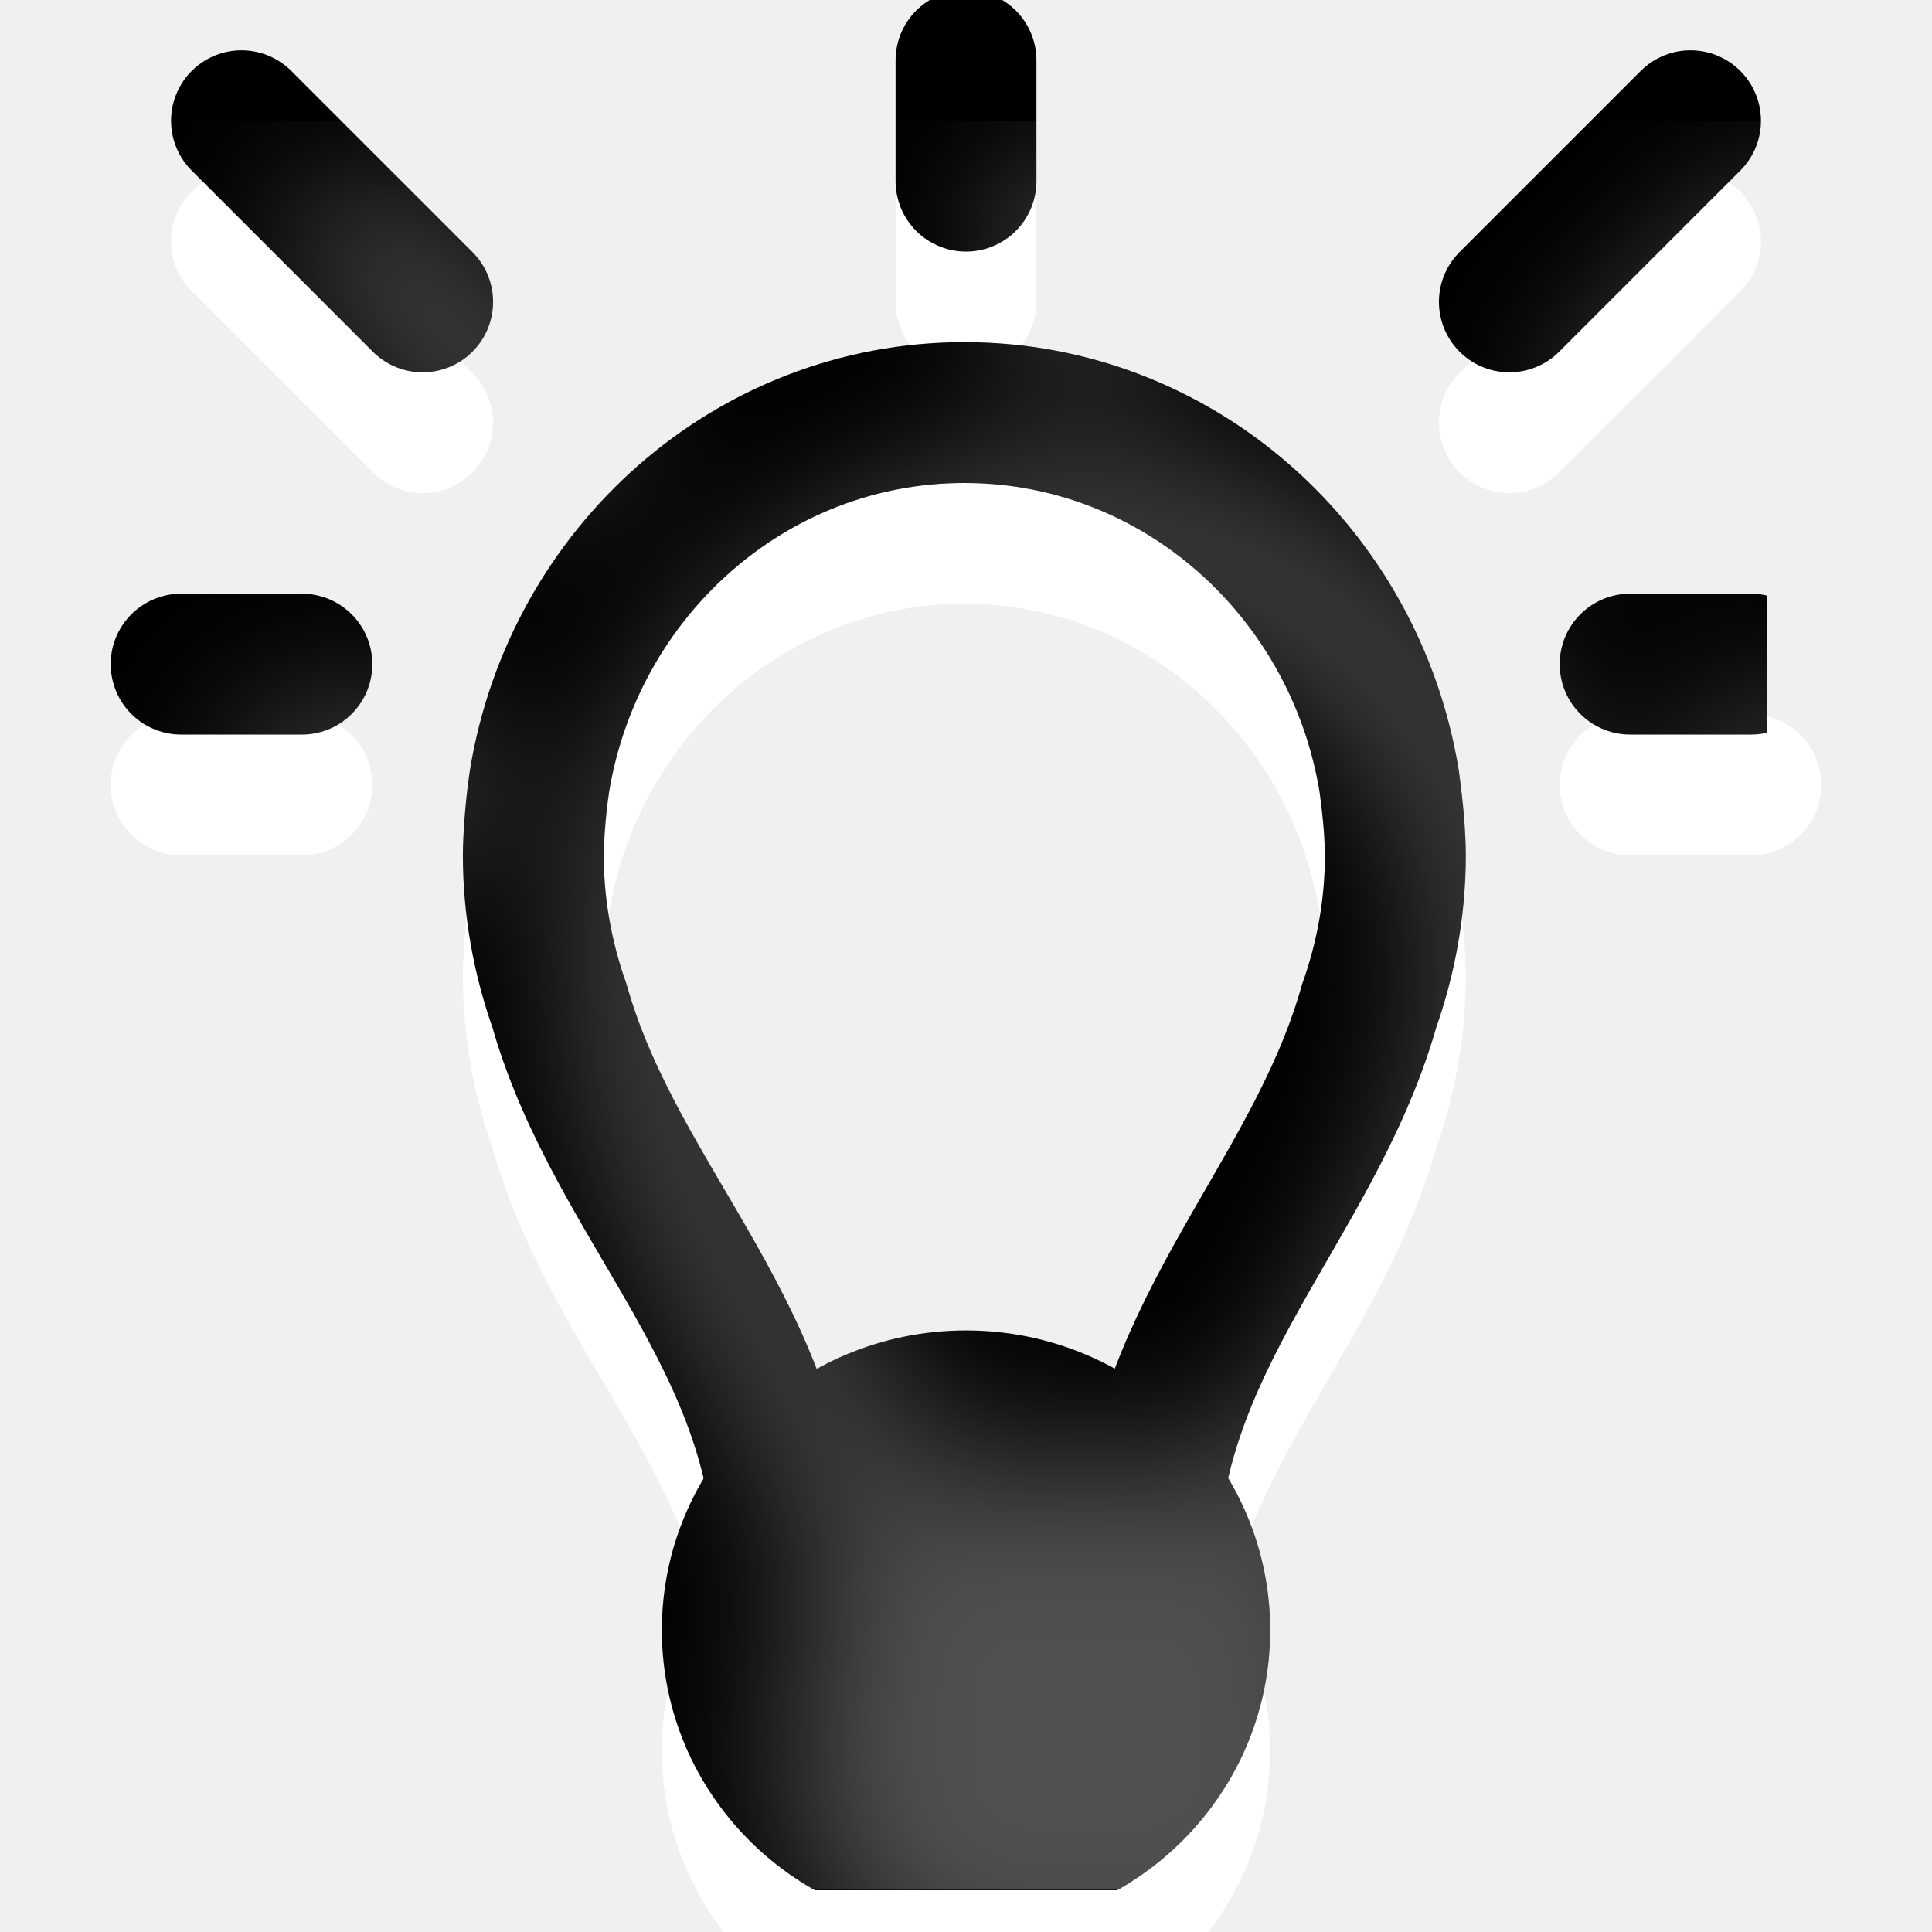
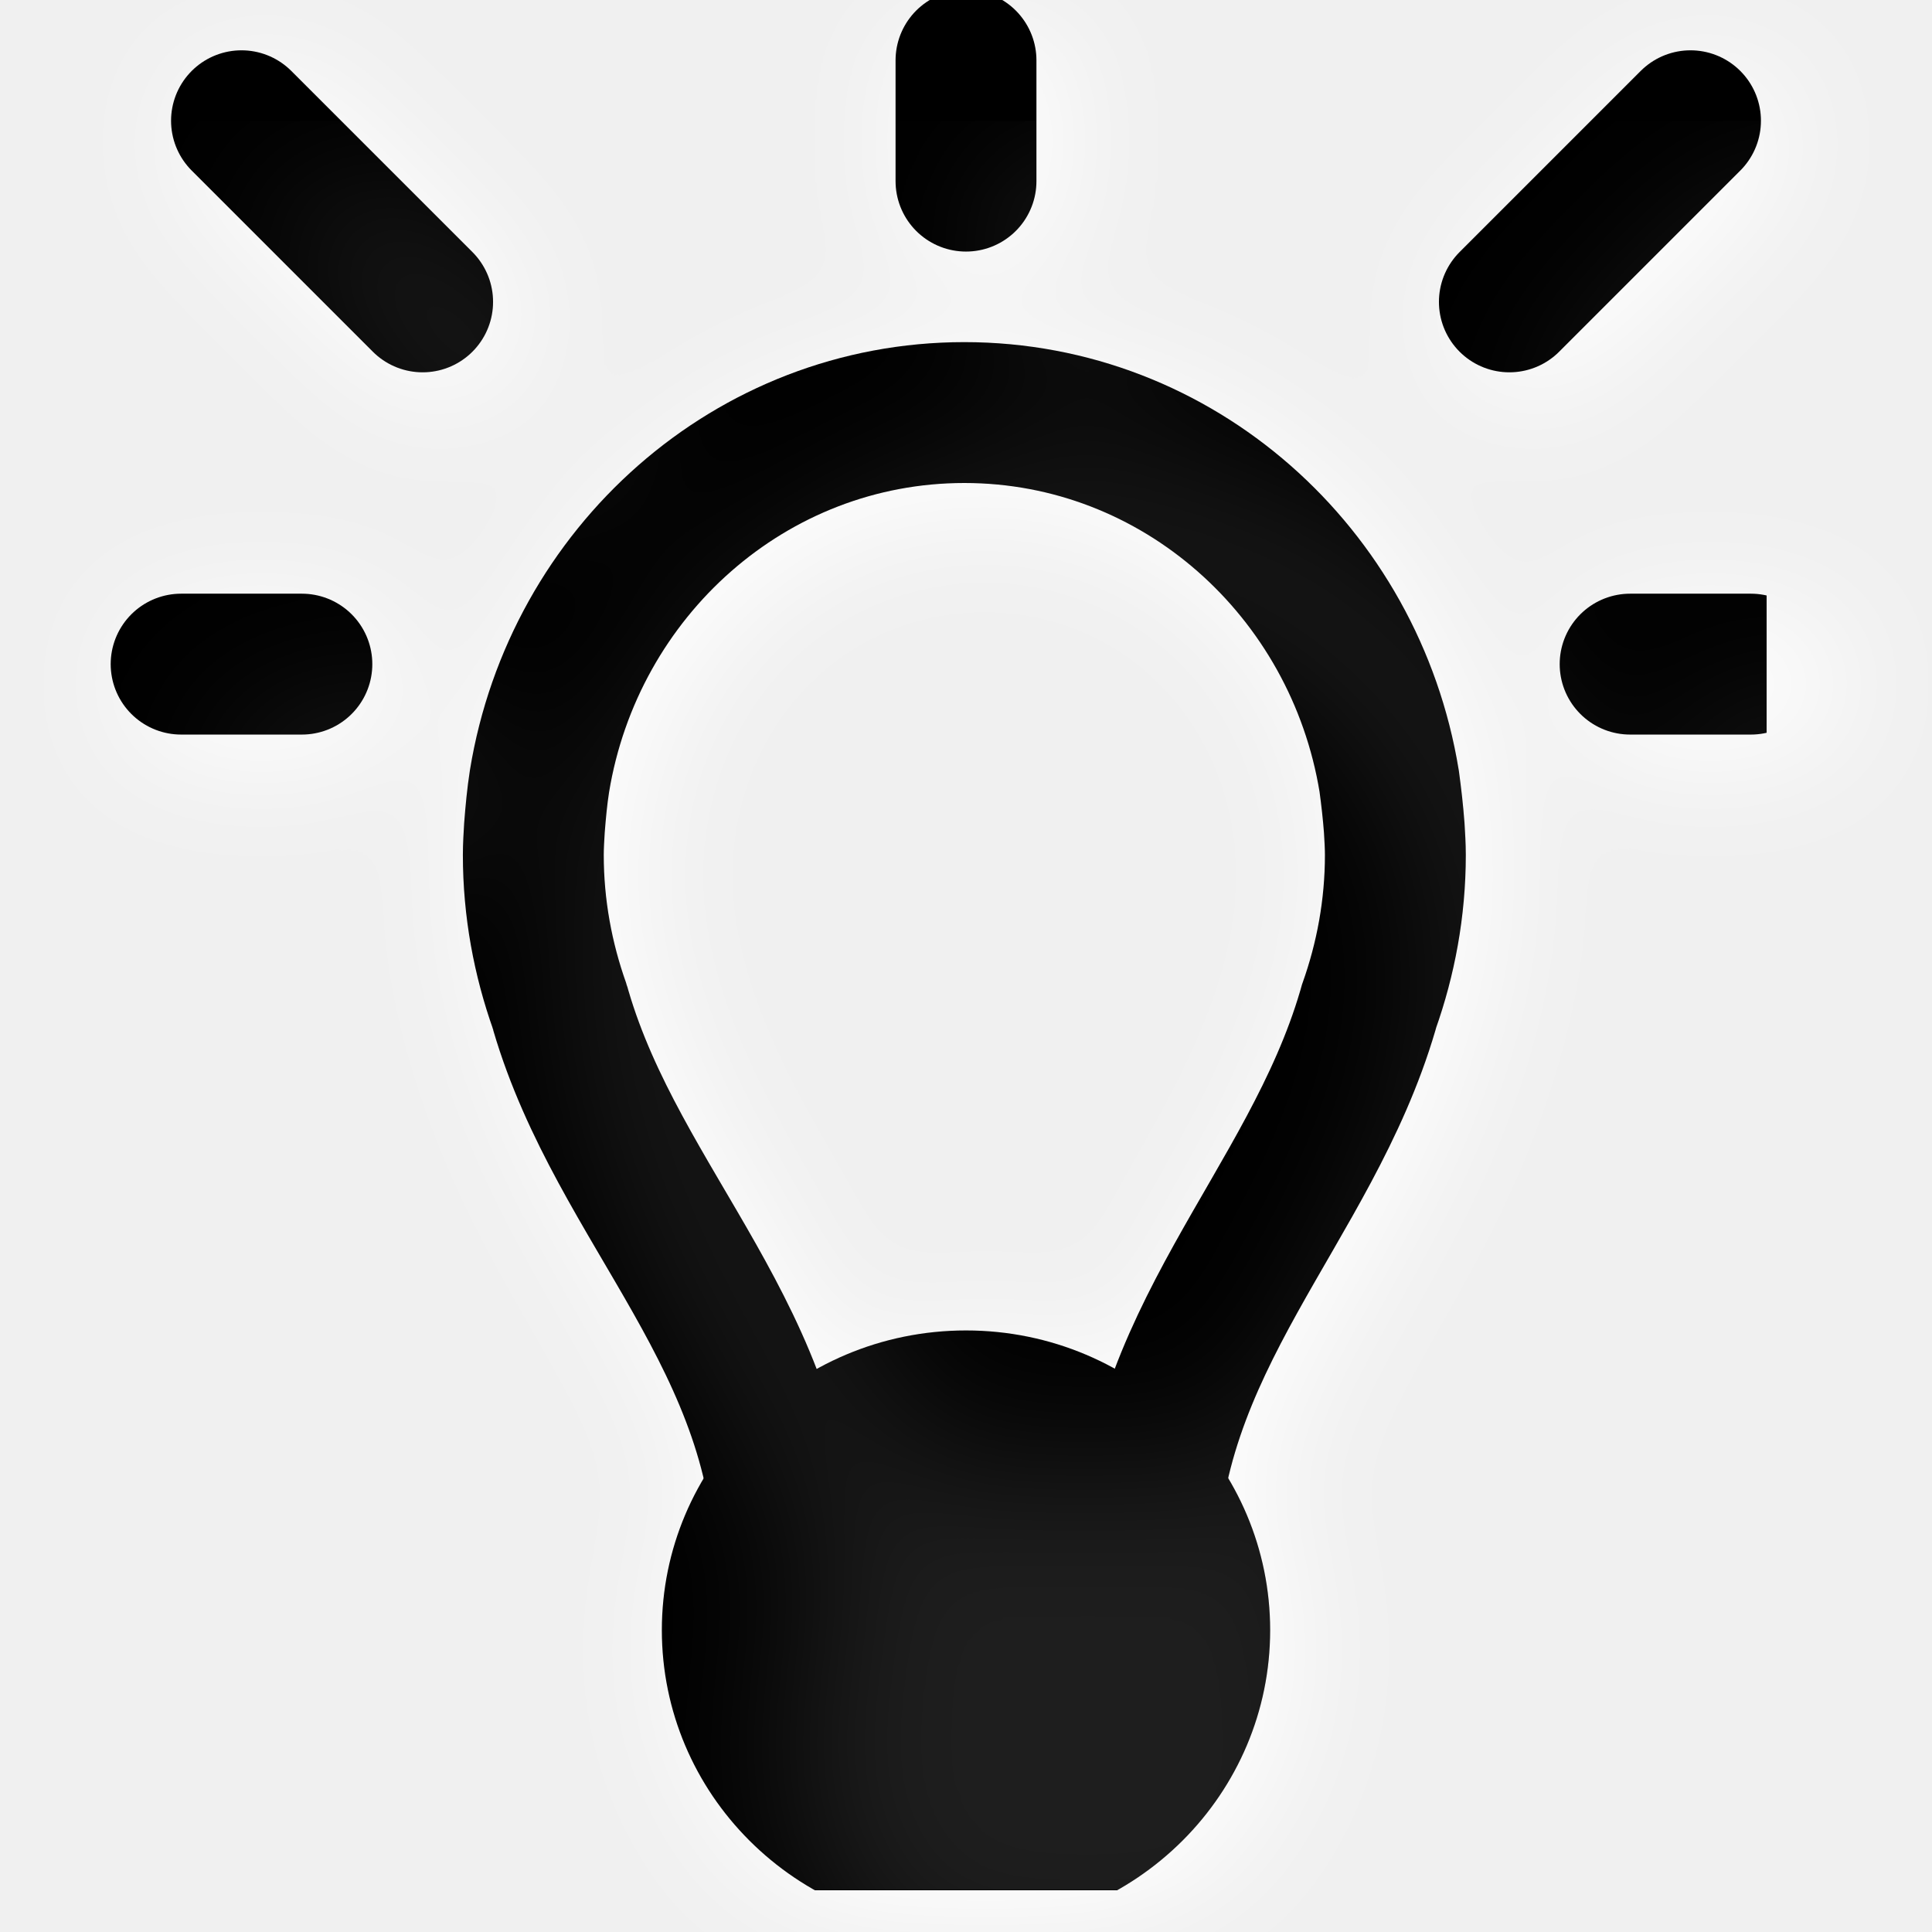
<svg xmlns="http://www.w3.org/2000/svg" version="1.0" width="96" height="96" id="svg2408">
  <defs id="defs2410">
-     <filter id="filter4926-8-3" color-interpolation-filters="sRGB" x="-0.23" y="-0.29" width="1.24" height="1.3">
-       <feGaussianBlur id="feGaussianBlur4928-2-9" stdDeviation="4" result="result8" />
-       <feOffset id="feOffset4930-8-9" dx="6" dy="6" result="result11" />
-       <feComposite id="feComposite4932-3-6" in2="result11" result="result6" in="SourceGraphic" operator="in" />
-       <feFlood id="feFlood4934-0-5" result="result10" in="result6" flood-opacity="1" flood-color="rgb(0,0,0)" />
-       <feBlend id="feBlend4936-6-6" in2="result10" mode="normal" in="result6" result="result12" />
-       <feComposite id="feComposite4938-0-3" in2="SourceGraphic" result="result2" operator="in" />
-     </filter>
-     <filter id="filter4926-8-3-4" color-interpolation-filters="sRGB" x="-0.23" y="-0.29" width="1.24" height="1.3">
-       <feGaussianBlur id="feGaussianBlur4928-2-9-0" stdDeviation="4" result="result8" />
-       <feOffset id="feOffset4930-8-9-0" dx="6" dy="6" result="result11" />
-       <feComposite id="feComposite4932-3-6-3" in2="result11" result="result6" in="SourceGraphic" operator="in" />
-       <feFlood id="feFlood4934-0-5-2" result="result10" in="result6" flood-opacity="1" flood-color="rgb(0,0,0)" />
-       <feBlend id="feBlend4936-6-6-6" in2="result10" mode="normal" in="result6" result="result12" />
-       <feComposite id="feComposite4938-0-3-9" in2="SourceGraphic" result="result2" operator="in" />
-     </filter>
-     <filter id="filter4926-8-3-8" color-interpolation-filters="sRGB" x="-0.23" y="-0.29" width="1.24" height="1.3">
-       <feGaussianBlur id="feGaussianBlur4928-2-9-04" stdDeviation="4" result="result8" />
-       <feOffset id="feOffset4930-8-9-3" dx="6" dy="6" result="result11" />
-       <feComposite id="feComposite4932-3-6-1" in2="result11" result="result6" in="SourceGraphic" operator="in" />
-       <feFlood id="feFlood4934-0-5-4" result="result10" in="result6" flood-opacity="1" flood-color="rgb(0,0,0)" />
-       <feBlend id="feBlend4936-6-6-0" in2="result10" mode="normal" in="result6" result="result12" />
-       <feComposite id="feComposite4938-0-3-5" in2="SourceGraphic" result="result2" operator="in" />
-     </filter>
    <filter id="filter4334" color-interpolation-filters="sRGB" x="-0.23" y="-0.29" width="1.24" height="1.3">
      <feGaussianBlur id="feGaussianBlur4336" stdDeviation="4" result="result8" />
      <feOffset id="feOffset4338" dx="6" dy="6" result="result11" />
      <feComposite id="feComposite4340" in2="result11" result="result6" in="SourceGraphic" operator="in" />
      <feFlood id="feFlood4342" result="result10" in="result6" flood-opacity="1" flood-color="rgb(0,0,0)" />
      <feBlend id="feBlend4344" in2="result10" mode="normal" in="result6" result="result12" />
      <feComposite id="feComposite4346" in2="SourceGraphic" result="result2" operator="in" />
    </filter>
+     <filter id="filter10776">
+       <feGaussianBlur stdDeviation="3" id="feGaussianBlur10778" />
+     </filter>
  </defs>
  <g id="layer12" style="display:none">
-     <rect style="fill:#7c7c7c;fill-opacity:1;stroke:none" id="rect4390" width="96" height="96" x="0" y="0" />
+     <rect style="fill:#444444;fill-opacity:1;stroke:none" id="rect4390" width="96" height="96" x="0" y="0" />
  </g>
  <g id="layer11" style="display:inline">
-     <g style="display:inline" id="g5156-2" transform="translate(-1.25e-7,6.000004)">
+     <g style="display:inline;filter:url(#filter10776)" id="g5156-2" transform="translate(0.9999999,1.000004)">
      <path id="path3984-5" d="m 57,78 c 0,-11.37 8.079,-17.941 10.968,-27.793 0.02,-0.067 0.036,-0.132 0.056,-0.2 0.835,-2.349 1.311,-4.881 1.311,-7.527 0,-0.448 -0.03,-0.904 -0.056,-1.345 -0.06,-0.786 -0.143,-1.525 -0.251,-2.318 l 0,0 C 67.329,28.421 58.53,20.5 47.917,20.5 37.305,20.5 28.506,28.421 26.807,38.817 l 0,0 C 26.688,39.58 26.616,40.359 26.556,41.135 26.53,41.576 26.5,42.032 26.5,42.48 c 0,2.646 0.476,5.178 1.311,7.527 0.023,0.065 0.032,0.135 0.056,0.2 C 30.756,60.059 39,66.63 39,78" style="fill:none;stroke:#ffffff;stroke-width:7;stroke-miterlimit:4;stroke-opacity:1;stroke-dasharray:none" />
      <path id="path4211-89" d="m 9,33 6,0" style="fill:none;stroke:#ffffff;stroke-width:7;stroke-linecap:round;stroke-linejoin:miter;stroke-miterlimit:4;stroke-opacity:1;stroke-dasharray:none" />
      <path id="path4211-8-8" d="m 81,33 6,0" style="fill:none;stroke:#ffffff;stroke-width:7;stroke-linecap:round;stroke-linejoin:miter;stroke-miterlimit:4;stroke-opacity:1;stroke-dasharray:none;display:inline" />
      <path id="path4211-8-6-9" d="M 75,15 84,6" style="fill:none;stroke:#ffffff;stroke-width:7;stroke-linecap:round;stroke-linejoin:miter;stroke-miterlimit:4;stroke-opacity:1;stroke-dasharray:none;display:inline" />
      <path id="path4211-8-6-7-9" d="M 21,15 12,6" style="fill:none;stroke:#ffffff;stroke-width:7;stroke-linecap:round;stroke-linejoin:miter;stroke-miterlimit:4;stroke-opacity:1;stroke-dasharray:none;display:inline" />
-       <path transform="matrix(1.230769,0,0,1.142857,-21.23077,-9.857143)" d="M 66,79.5 C 66,85.299 61.635,90 56.25,90 50.865,90 46.5,85.299 46.5,79.5 46.5,73.701 50.865,69 56.25,69 61.635,69 66,73.701 66,79.5 z" id="path4267-2" style="fill:#ffffff;fill-opacity:1;stroke:#ffffff;stroke-width:5.059;stroke-linecap:round;stroke-linejoin:miter;stroke-miterlimit:4;stroke-opacity:1;stroke-dasharray:none;stroke-dashoffset:0" />
+       <path transform="matrix(1.230769,0,0,1.142857,-21.23077,-9.857143)" d="m 66,79.5 a 9.75,10.5 0 1 1 -19.5,0 9.75,10.5 0 1 1 19.5,0 z" id="path4267-2" style="fill:#ffffff;fill-opacity:1;stroke:#ffffff;stroke-width:5.059;stroke-linecap:round;stroke-linejoin:miter;stroke-miterlimit:4;stroke-opacity:1;stroke-dasharray:none;stroke-dashoffset:0" />
      <path id="path4211-8-3-4" d="M 48,9 48,3" style="fill:none;stroke:#ffffff;stroke-width:7;stroke-linecap:round;stroke-linejoin:miter;stroke-miterlimit:4;stroke-opacity:1;stroke-dasharray:none;display:inline" />
    </g>
  </g>
  <g id="layer2" style="display:inline">
    <g id="g5156" style="filter:url(#filter4334)">
-       <path id="path3984" d="m 57,78 c 0,-11.37 8.079,-17.941 10.968,-27.793 0.02,-0.067 0.036,-0.132 0.056,-0.2 0.835,-2.349 1.311,-4.881 1.311,-7.527 0,-0.448 -0.03,-0.904 -0.056,-1.345 -0.06,-0.786 -0.143,-1.525 -0.251,-2.318 l 0,0 C 67.329,28.421 58.53,20.5 47.917,20.5 37.305,20.5 28.506,28.421 26.807,38.817 l 0,0 C 26.688,39.58 26.616,40.359 26.556,41.135 26.53,41.576 26.5,42.032 26.5,42.48 c 0,2.646 0.476,5.178 1.311,7.527 0.023,0.065 0.032,0.135 0.056,0.2 C 30.756,60.059 39,66.63 39,78" style="fill:none;stroke:#505050;stroke-width:7;stroke-miterlimit:4;stroke-opacity:1;stroke-dasharray:none" />
-       <path id="path4211" d="m 9,33 6,0" style="fill:none;stroke:#505050;stroke-width:7;stroke-linecap:round;stroke-linejoin:miter;stroke-miterlimit:4;stroke-opacity:1;stroke-dasharray:none" />
-       <path id="path4211-8" d="m 81,33 6,0" style="fill:none;stroke:#505050;stroke-width:7;stroke-linecap:round;stroke-linejoin:miter;stroke-miterlimit:4;stroke-opacity:1;stroke-dasharray:none;display:inline" />
-       <path id="path4211-8-6" d="M 75,15 84,6" style="fill:none;stroke:#505050;stroke-width:7;stroke-linecap:round;stroke-linejoin:miter;stroke-miterlimit:4;stroke-opacity:1;stroke-dasharray:none;display:inline" />
-       <path id="path4211-8-6-7" d="M 21,15 12,6" style="fill:none;stroke:#505050;stroke-width:7;stroke-linecap:round;stroke-linejoin:miter;stroke-miterlimit:4;stroke-opacity:1;stroke-dasharray:none;display:inline" />
-       <path transform="matrix(1.230769,0,0,1.142857,-21.23077,-9.857143)" d="m 66,79.5 a 9.75,10.5 0 1 1 -19.5,0 9.75,10.5 0 1 1 19.5,0 z" id="path4267" style="fill:#505050;fill-opacity:1;stroke:#505050;stroke-width:5.059;stroke-linecap:round;stroke-linejoin:miter;stroke-miterlimit:4;stroke-opacity:1;stroke-dasharray:none;stroke-dashoffset:0" />
-       <path id="path4211-8-3" d="M 48,9 48,3" style="fill:none;stroke:#505050;stroke-width:7;stroke-linecap:round;stroke-linejoin:miter;stroke-miterlimit:4;stroke-opacity:1;stroke-dasharray:none;display:inline" />
+       <path id="path3984" d="m 57,78 c 0,-11.37 8.079,-17.941 10.968,-27.793 0.02,-0.067 0.036,-0.132 0.056,-0.2 0.835,-2.349 1.311,-4.881 1.311,-7.527 0,-0.448 -0.03,-0.904 -0.056,-1.345 -0.06,-0.786 -0.143,-1.525 -0.251,-2.318 l 0,0 C 67.329,28.421 58.53,20.5 47.917,20.5 37.305,20.5 28.506,28.421 26.807,38.817 l 0,0 C 26.688,39.58 26.616,40.359 26.556,41.135 26.53,41.576 26.5,42.032 26.5,42.48 c 0,2.646 0.476,5.178 1.311,7.527 0.023,0.065 0.032,0.135 0.056,0.2 C 30.756,60.059 39,66.63 39,78" style="fill:none;stroke:#1e1e1e;stroke-width:7;stroke-miterlimit:4;stroke-opacity:1;stroke-dasharray:none" />
+       <path id="path4211" d="m 9,33 6,0" style="fill:none;stroke:#1e1e1e;stroke-width:7;stroke-linecap:round;stroke-linejoin:miter;stroke-miterlimit:4;stroke-opacity:1;stroke-dasharray:none" />
+       <path id="path4211-8" d="m 81,33 6,0" style="fill:none;stroke:#1e1e1e;stroke-width:7;stroke-linecap:round;stroke-linejoin:miter;stroke-miterlimit:4;stroke-opacity:1;stroke-dasharray:none;display:inline" />
+       <path id="path4211-8-6" d="M 75,15 84,6" style="fill:none;stroke:#1e1e1e;stroke-width:7;stroke-linecap:round;stroke-linejoin:miter;stroke-miterlimit:4;stroke-opacity:1;stroke-dasharray:none;display:inline" />
+       <path id="path4211-8-6-7" d="M 21,15 12,6" style="fill:none;stroke:#1e1e1e;stroke-width:7;stroke-linecap:round;stroke-linejoin:miter;stroke-miterlimit:4;stroke-opacity:1;stroke-dasharray:none;display:inline" />
+       <path transform="matrix(1.230769,0,0,1.142857,-21.23077,-9.857143)" d="m 66,79.5 a 9.75,10.5 0 1 1 -19.5,0 9.75,10.5 0 1 1 19.5,0 z" id="path4267" style="fill:#1e1e1e;fill-opacity:1;stroke:#1e1e1e;stroke-width:5.059;stroke-linecap:round;stroke-linejoin:miter;stroke-miterlimit:4;stroke-opacity:1;stroke-dasharray:none;stroke-dashoffset:0" />
+       <path id="path4211-8-3" d="M 48,9 48,3" style="fill:none;stroke:#1e1e1e;stroke-width:7;stroke-linecap:round;stroke-linejoin:miter;stroke-miterlimit:4;stroke-opacity:1;stroke-dasharray:none;display:inline" />
    </g>
  </g>
</svg>
